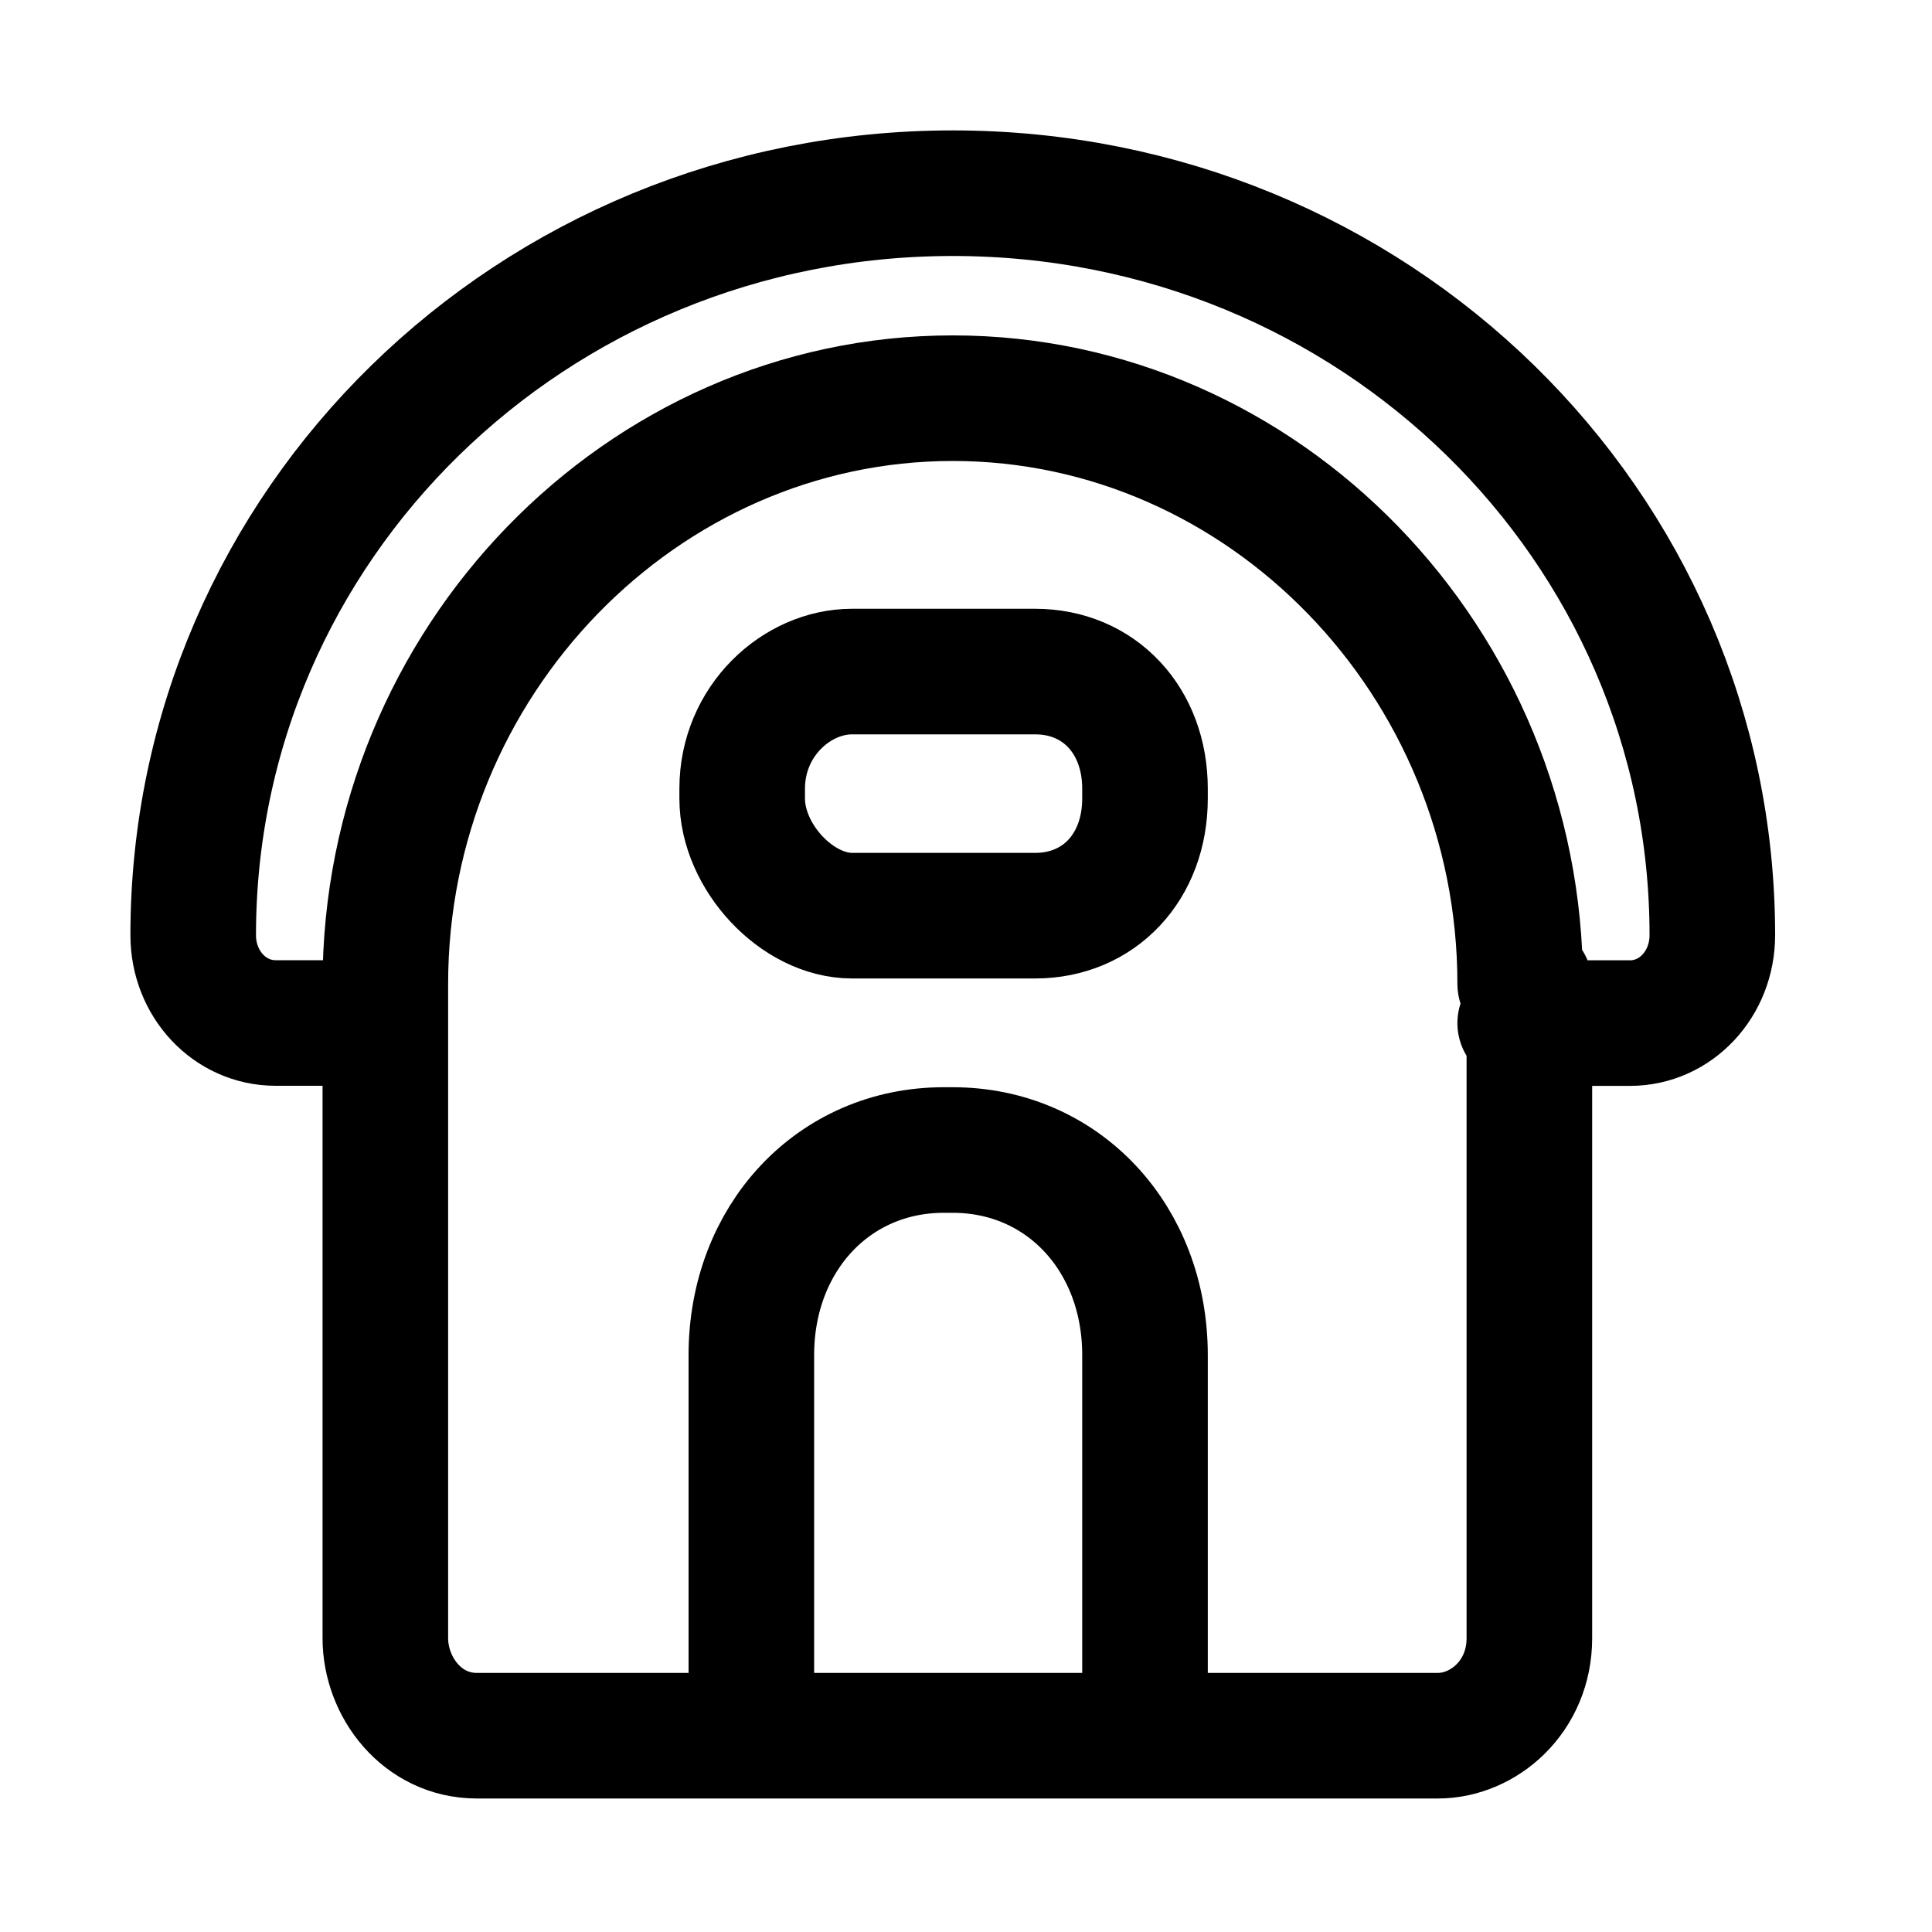
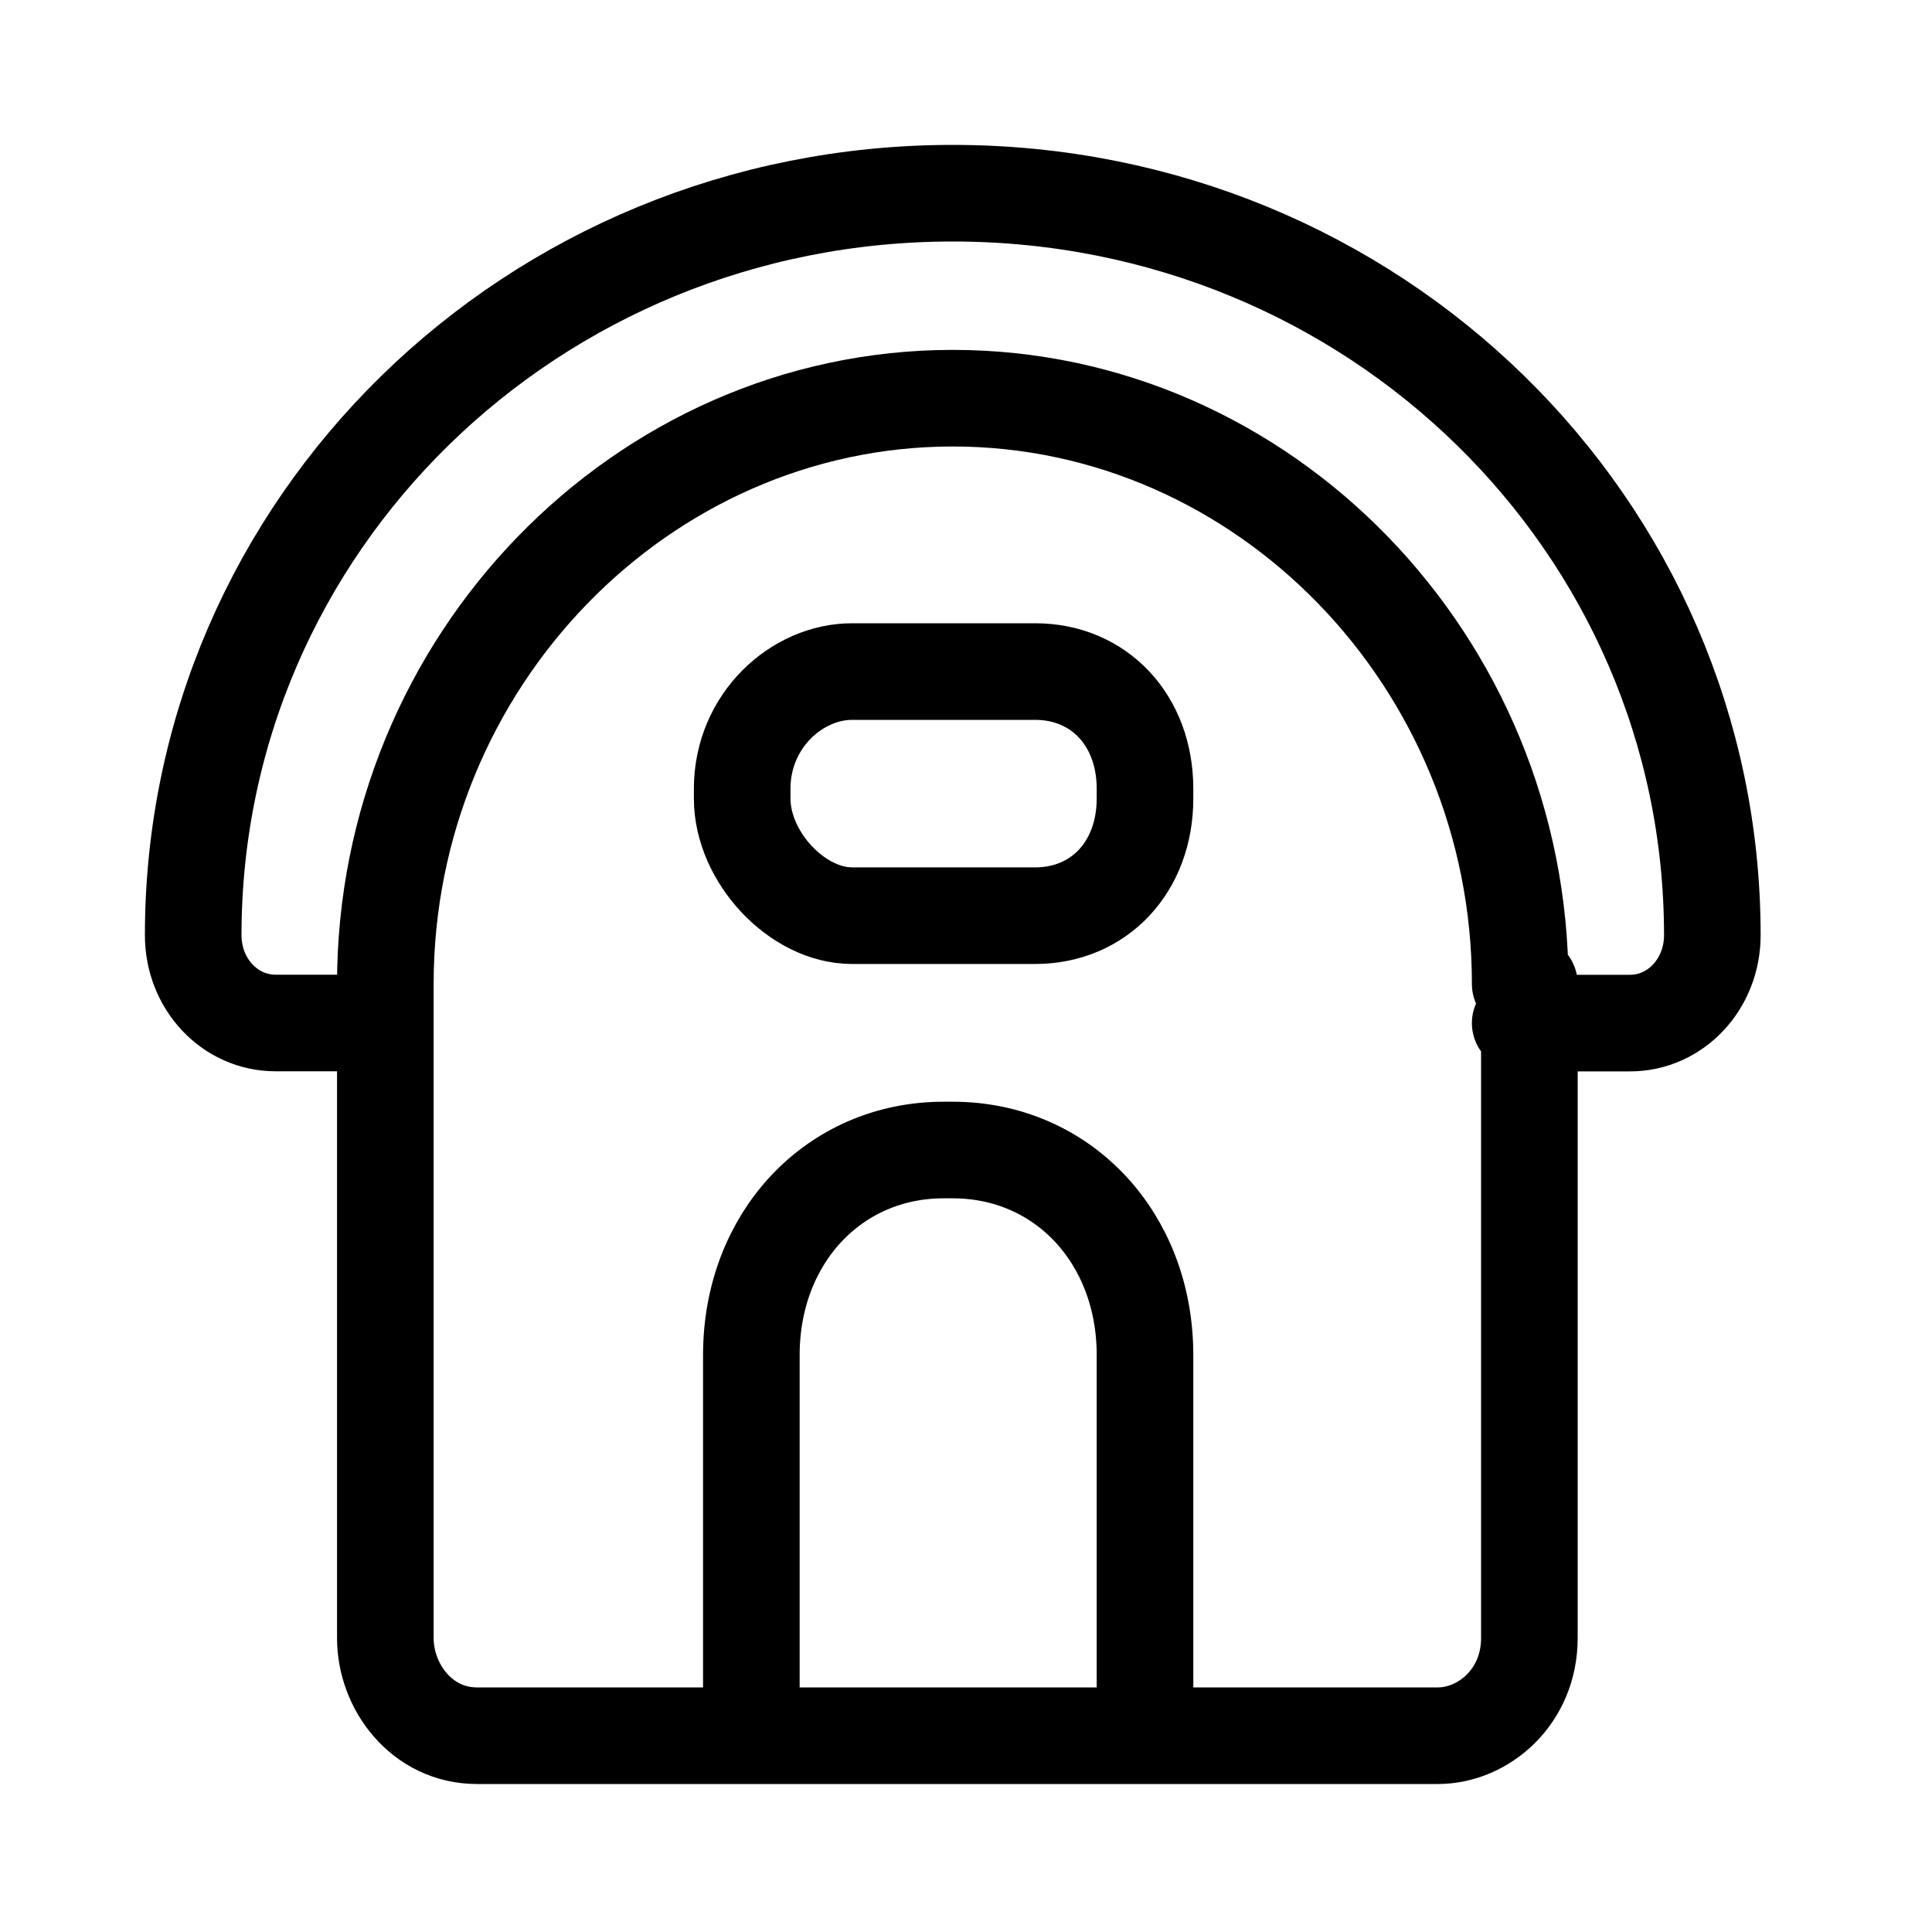
- <svg xmlns="http://www.w3.org/2000/svg" width="20" height="20" viewBox="0 0 20 20" stroke-linecap="round" stroke-linejoin="round" stroke="currentColor" fill="none">
-   <path d="M3.895 10.59H2.853c-.474 0-.853-.404-.853-.909C2 5.436 5.505 2 9.863 2c4.358 0 7.863 3.436 7.863 7.681 0 .505-.379.91-.852.91h-1.137m0-.405c0-3.335-2.653-6.064-5.874-6.064-3.22 0-5.874 2.73-5.874 6.064v6.772c0 .505.38 1.01.948 1.01h9.947c.474 0 .948-.404.948-1.01v-6.772h-.095zm-8.053 7.782h4.169v-3.941c0-1.213-.853-2.122-1.99-2.122h-.095c-1.136 0-1.99.91-1.99 2.122v3.941h-.094zM8.821 6.952h1.895c.663 0 1.137.506 1.137 1.213v.101c0 .708-.474 1.213-1.137 1.213H8.82c-.568 0-1.137-.607-1.137-1.213v-.101c0-.707.569-1.213 1.137-1.213z" stroke-width="1.3" stroke-miterlimit="10" />
+ <svg xmlns="http://www.w3.org/2000/svg" width="20" height="20" viewBox="0 0 20 20" stroke="currentColor" stroke-linecap="round" stroke-linejoin="round" fill="none">
+   <path d="M3.895 10.59H2.853c-.474 0-.853-.404-.853-.909C2 5.436 5.505 2 9.863 2c4.358 0 7.863 3.436 7.863 7.681 0 .505-.379.91-.852.91h-1.137m0-.405c0-3.335-2.653-6.064-5.874-6.064-3.22 0-5.874 2.73-5.874 6.064v6.772c0 .505.38 1.01.948 1.01h9.947c.474 0 .948-.404.948-1.01v-6.772h-.095zm-8.053 7.782h4.169v-3.941c0-1.213-.853-2.122-1.99-2.122h-.095c-1.136 0-1.99.91-1.99 2.122v3.941h-.094zM8.821 6.952h1.895c.663 0 1.137.506 1.137 1.213v.101c0 .708-.474 1.213-1.137 1.213H8.82c-.568 0-1.137-.607-1.137-1.213v-.101c0-.707.569-1.213 1.137-1.213z" stroke-miterlimit="10" />
</svg>
